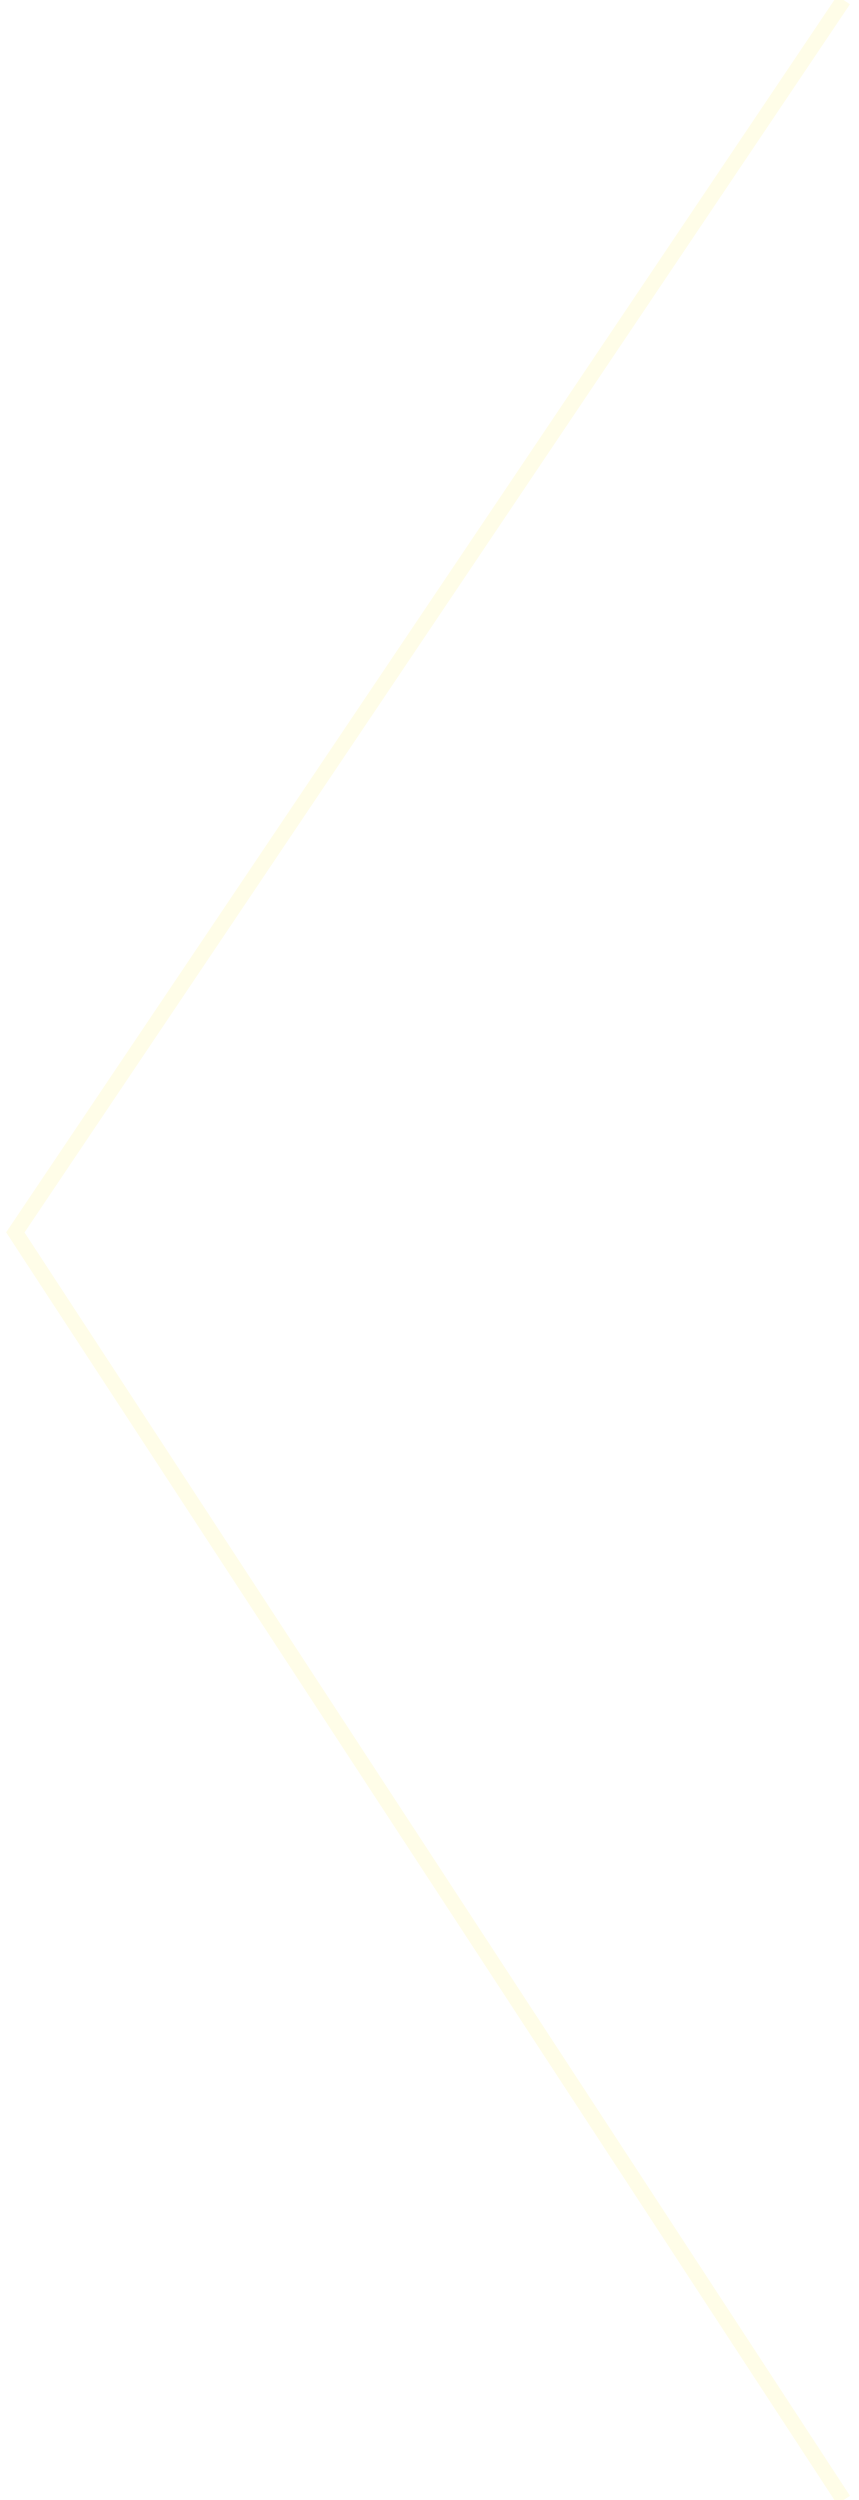
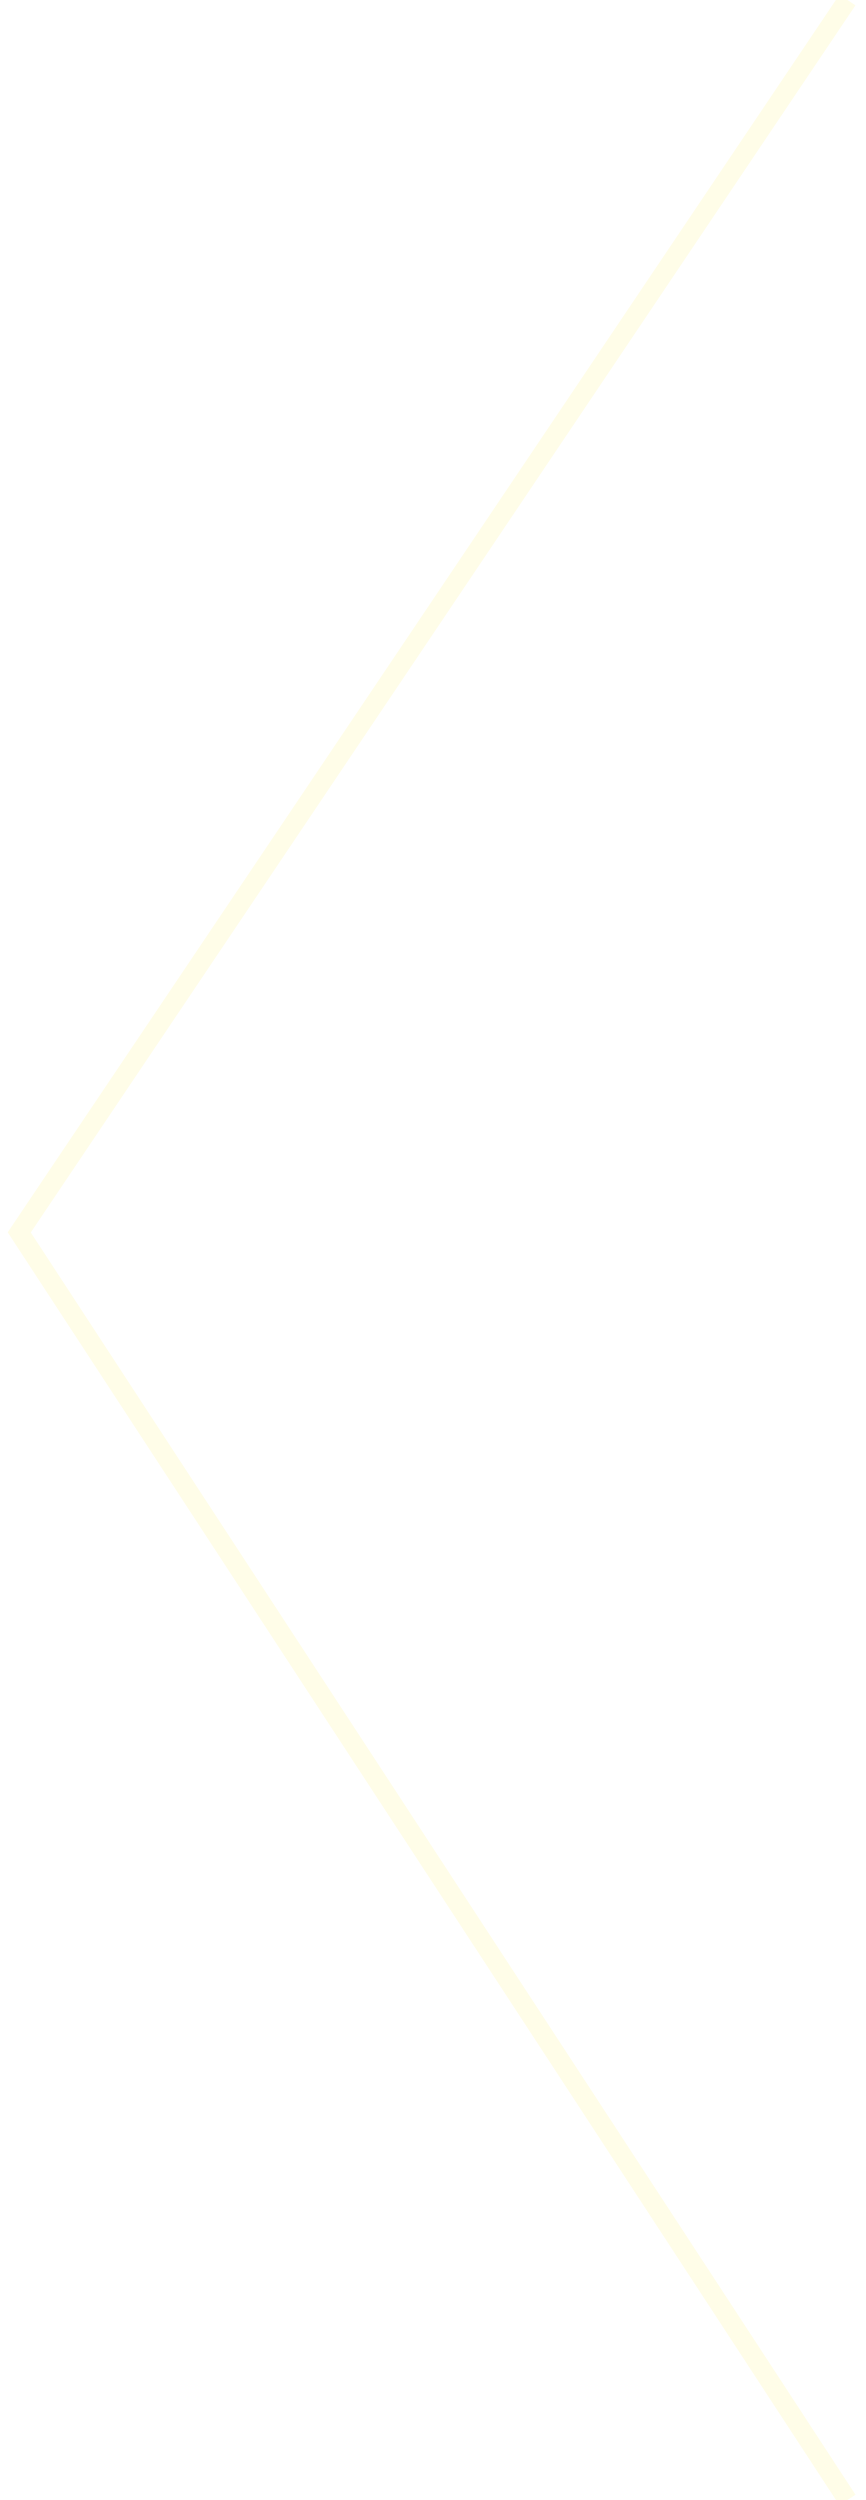
- <svg xmlns="http://www.w3.org/2000/svg" width="56px" height="163px" viewBox="0 0 56 163" version="1.1">
-   <g id="NEW" stroke="none" stroke-width="1" fill="none" fill-rule="evenodd">
-     <g id="MSF-/-Hoverover-on-Studio-Hold" transform="translate(-989, -432)" stroke="#000217">
-       <g id="Arrow-Image-Carousel-Right" style="mix-blend-mode: exclusion;" transform="translate(1019, 514) scale(-1, -1) translate(-1019, -514) translate(985, 428)">
-         <polyline id="Path-2" points="9 5 63 87.648 9 168" />
+ <svg xmlns="http://www.w3.org/2000/svg" width="45px" height="130px" viewBox="0 0 45 130" version="1.1">
+   <g id="Page-1" stroke="none" stroke-width="1" fill="none" fill-rule="evenodd">
+     <g id="prev" transform="translate(1, 0)" stroke="#000217">
+       <g id="Arrow-Image-Carousel-Right" style="mix-blend-mode: exclusion;" transform="translate(21.53374, 65) rotate(180) translate(-21.53374, -65) ">
+         <polyline id="Path-2" points="0 0 43.067 65.915 0 130" />
      </g>
    </g>
  </g>
</svg>
